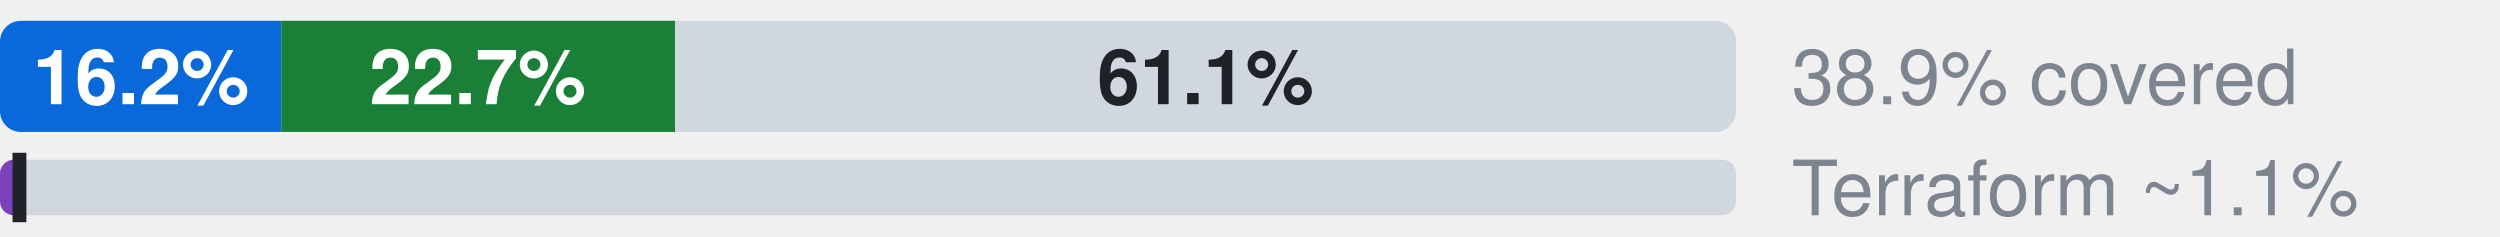
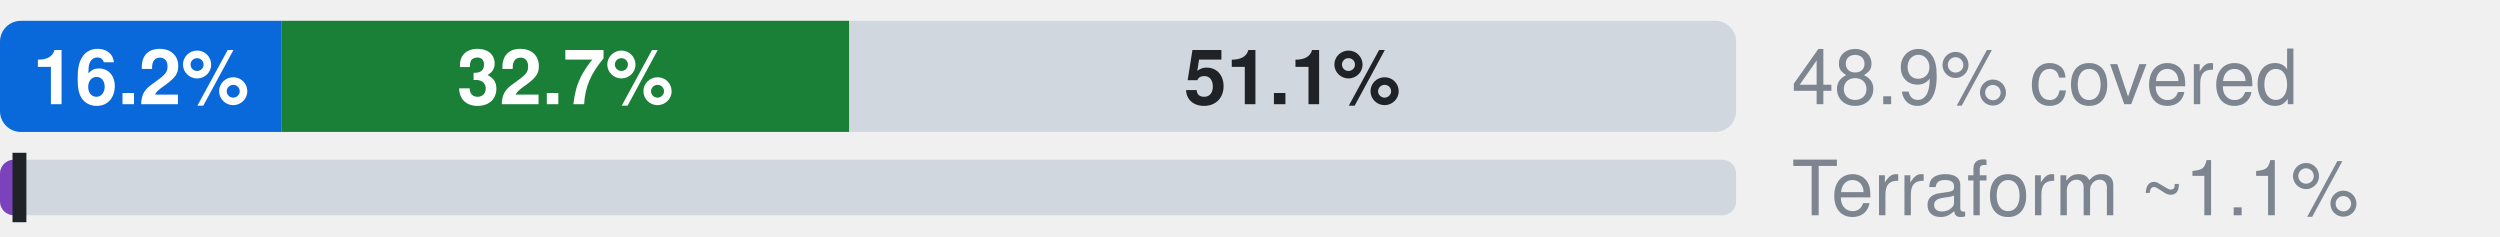
- <svg xmlns="http://www.w3.org/2000/svg" width="360" height="34" viewBox="0 0 360 34" role="img" aria-label="Microsoft.Web: 16.2% official, 22.7% ours beyond official, 61.1% uncovered, of 1932 attributes; Terraform azurerm, an estimate: 1.1% (L2), 1.1% by the strict rule (L1)">
+ <svg xmlns="http://www.w3.org/2000/svg" width="360" height="34" viewBox="0 0 360 34" role="img" aria-label="Microsoft.Web: 16.2% official, 32.7% ours beyond official, 51.1% uncovered, of 1932 attributes; Terraform azurerm, an estimate: 1.1% (L2), 1.1% by the strict rule (L1)">
  <style>text{font-family:-apple-system,BlinkMacSystemFont,"Segoe UI",Helvetica,Arial,sans-serif}.s{font-size:11px;font-weight:600}.t{font-size:11px;fill:#7d8590}.h{font-size:12px;font-weight:600;fill:#7d8590}</style>
  <clipPath id="c">
    <rect x="0.0" y="3.0" width="250.0" height="16.0" rx="3" />
  </clipPath>
  <g clip-path="url(#c)">
    <rect x="0.0" y="3.0" width="40.5" height="16.0" fill="#0969da" />
-     <rect x="40.5" y="3.0" width="56.7" height="16.0" fill="#1a7f37" />
-     <rect x="97.2" y="3.0" width="152.8" height="16.0" fill="#d0d7de" />
+     <rect x="40.5" y="3.0" width="81.8" height="16.0" fill="#1a7f37" />
+     <rect x="122.3" y="3.0" width="127.7" height="16.0" fill="#d0d7de" />
  </g>
  <text x="20.3" y="15.0" text-anchor="middle" fill="#fff" class="s">16.2%</text>
-   <text x="68.8" y="15.0" text-anchor="middle" fill="#fff" class="s">22.7%</text>
-   <text x="173.6" y="15.0" text-anchor="middle" fill="#1f2328" class="s">61.1%</text>
-   <text x="258" y="15" class="t">38.9% covered</text>
+   <text x="81.4" y="15.0" text-anchor="middle" fill="#fff" class="s">32.7%</text>
+   <text x="186.1" y="15.0" text-anchor="middle" fill="#1f2328" class="s">51.1%</text>
+   <text x="258" y="15" class="t">48.9% covered</text>
  <clipPath id="tf">
    <rect x="0.0" y="23.0" width="250.0" height="8.0" rx="2" />
  </clipPath>
  <g clip-path="url(#tf)">
    <rect x="0.0" y="23.0" width="250.0" height="8.0" fill="#d0d7de" />
    <rect x="0.0" y="23.0" width="2.8" height="8.0" fill="#7b42bc" />
  </g>
  <rect x="1.8" y="22.0" width="2" height="10.0" fill="#1f2328" />
  <text x="258" y="31" class="t">Terraform ~1.1%</text>
</svg>
